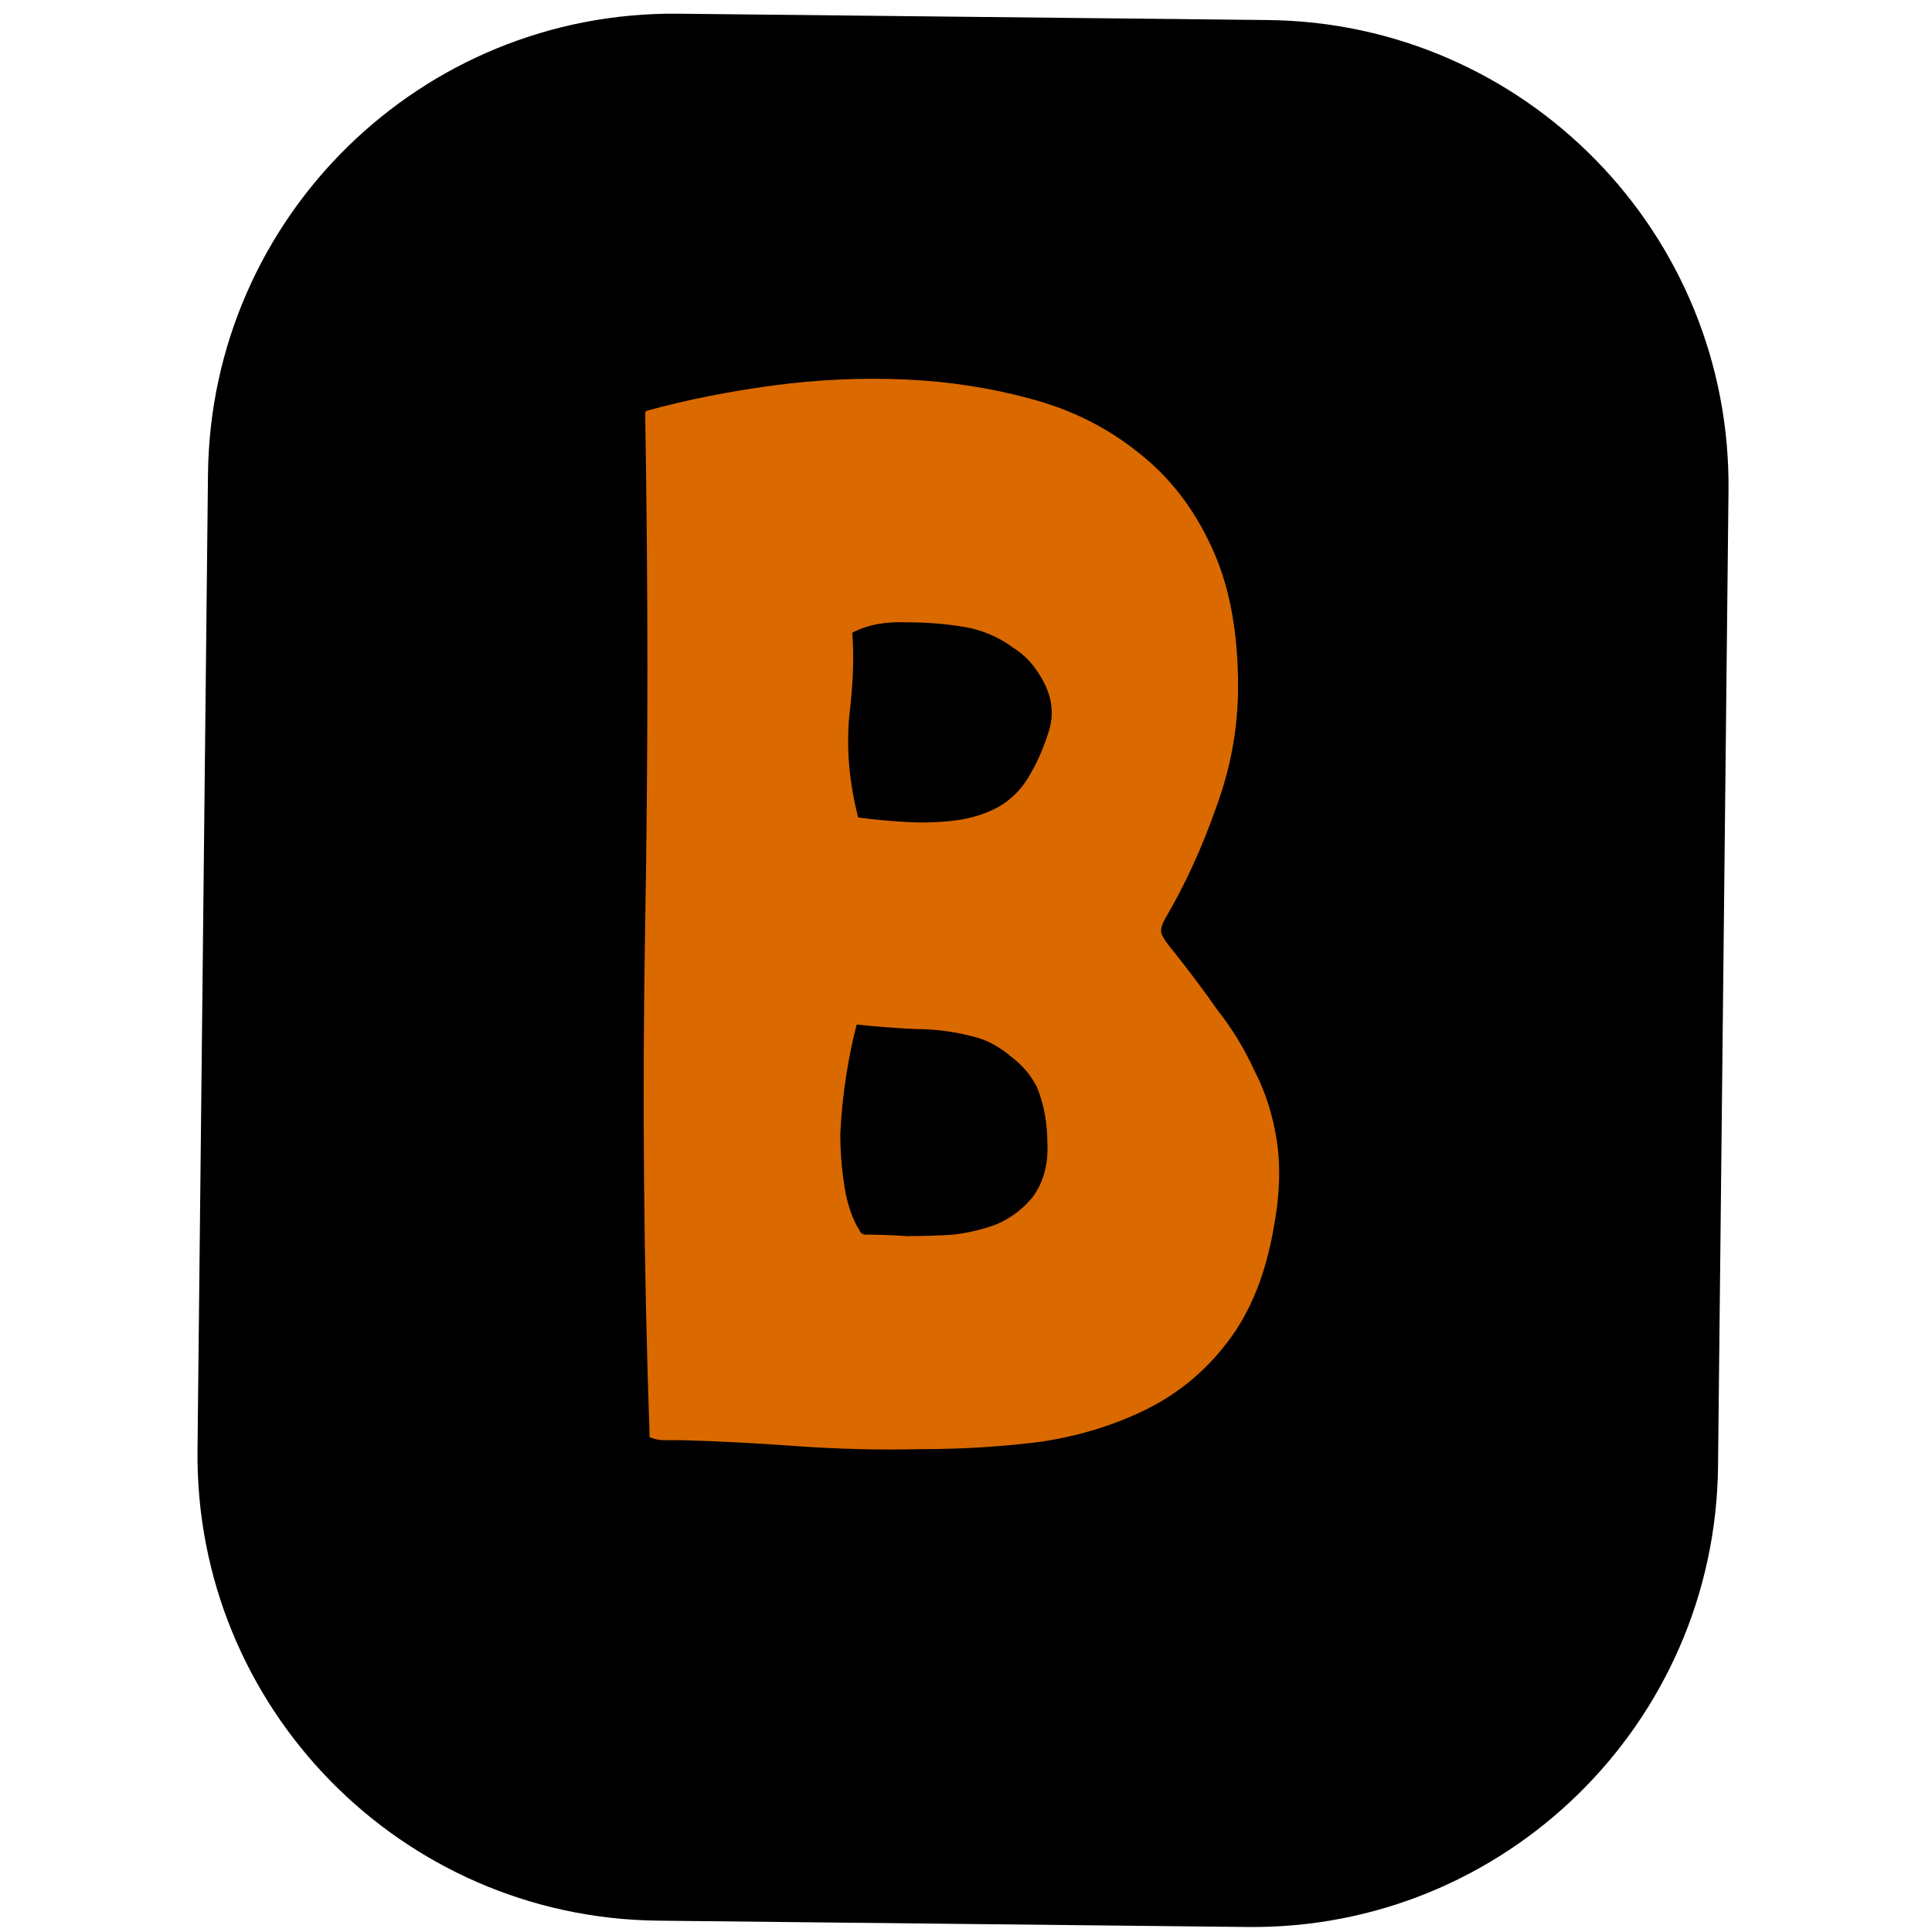
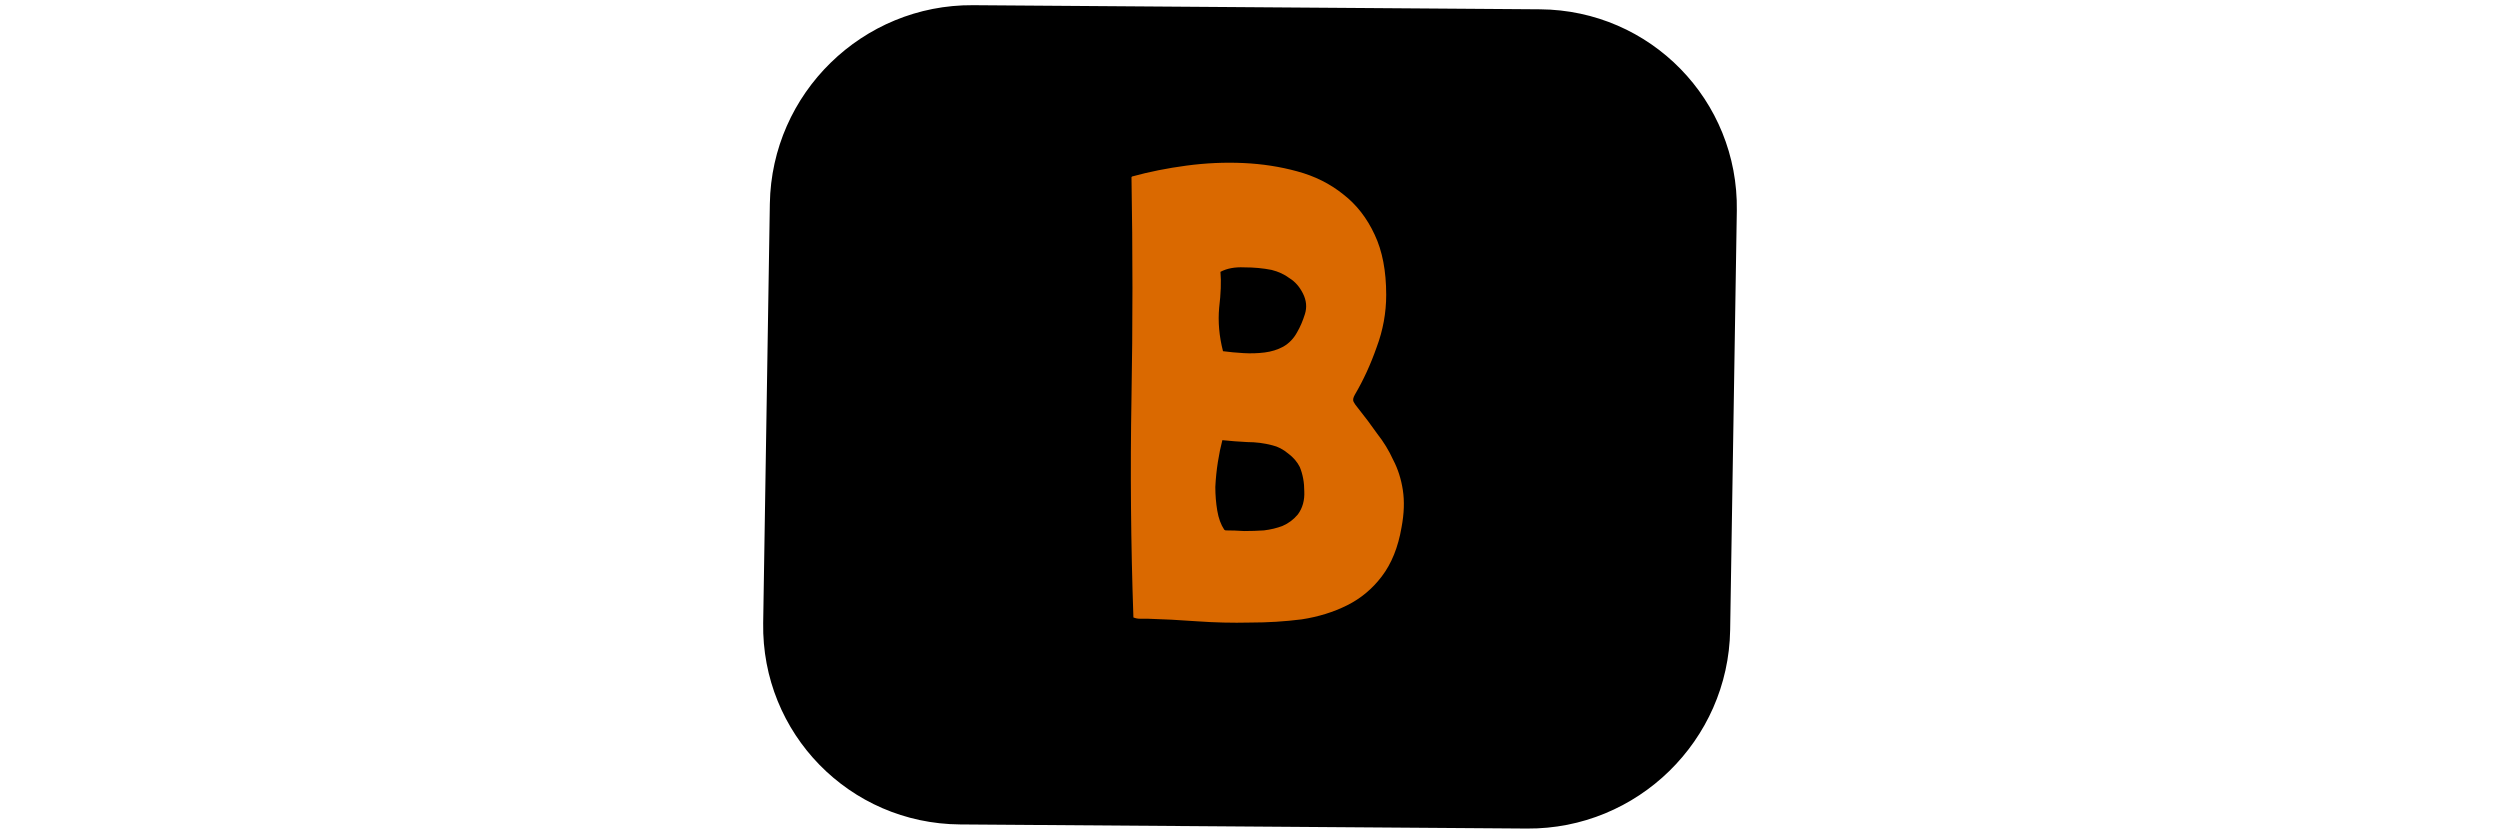
- <svg xmlns="http://www.w3.org/2000/svg" width="31.88" height="32" viewBox="0 0 133 166" fill="none">
-   <path d="M1.682 40.746C1.919 18.655 20.019 0.94 42.109 1.177L92.762 1.722C114.852 1.959 132.568 20.059 132.33 42.149L131.43 126.002C131.193 148.092 113.093 165.808 91.002 165.57L40.35 165.026C18.26 164.789 0.544 146.689 0.782 124.599L1.682 40.746Z" fill="black" />
-   <path d="M83.662 80.352C83.833 80.693 84.131 81.12 84.558 81.632C85.923 83.339 87.203 85.045 88.398 86.752C89.678 88.373 90.745 90.123 91.598 92C92.537 93.792 93.177 95.797 93.518 98.016C93.859 100.235 93.774 102.709 93.262 105.44C92.579 109.451 91.257 112.736 89.294 115.296C87.417 117.771 85.113 119.691 82.382 121.056C79.651 122.421 76.622 123.36 73.294 123.872C69.966 124.299 66.51 124.512 62.926 124.512C59.427 124.597 55.886 124.512 52.302 124.256C48.803 124 45.518 123.829 42.446 123.744C41.934 123.744 41.422 123.744 40.91 123.744C40.483 123.744 40.057 123.659 39.63 123.488C39.118 108.725 38.99 94.091 39.246 79.584C39.502 64.992 39.502 50.272 39.246 35.424L39.374 35.296C42.787 34.357 46.414 33.632 50.254 33.12C54.094 32.608 57.891 32.437 61.646 32.608C65.401 32.779 68.985 33.333 72.398 34.272C75.897 35.211 78.969 36.747 81.614 38.88C84.259 40.928 86.35 43.616 87.886 46.944C89.422 50.187 90.19 54.197 90.19 58.976C90.19 62.56 89.55 66.059 88.27 69.472C87.075 72.885 85.625 76.043 83.918 78.944C83.577 79.541 83.491 80.011 83.662 80.352ZM69.454 105.184C70.649 104.672 71.673 103.904 72.526 102.88C73.465 101.6 73.891 100.064 73.806 98.272C73.806 96.48 73.507 94.859 72.91 93.408C72.398 92.384 71.63 91.488 70.606 90.72C69.582 89.867 68.515 89.312 67.406 89.056C65.785 88.629 64.121 88.416 62.414 88.416C60.707 88.331 59.043 88.203 57.422 88.032C57.081 89.312 56.782 90.763 56.526 92.384C56.27 94.005 56.099 95.669 56.014 97.376C56.014 98.997 56.142 100.576 56.398 102.112C56.654 103.648 57.123 104.928 57.806 105.952L58.062 106.08C59.257 106.08 60.494 106.123 61.774 106.208C63.139 106.208 64.462 106.165 65.742 106.08C67.107 105.909 68.345 105.611 69.454 105.184ZM69.582 69.344C70.777 68.661 71.715 67.68 72.398 66.4C72.995 65.376 73.507 64.181 73.934 62.816C74.361 61.451 74.233 60.085 73.55 58.72C72.867 57.355 71.971 56.331 70.862 55.648C69.838 54.88 68.643 54.325 67.278 53.984C65.571 53.643 63.737 53.472 61.774 53.472C59.897 53.387 58.318 53.685 57.038 54.368C57.209 56.331 57.123 58.72 56.782 61.536C56.526 64.352 56.782 67.253 57.55 70.24C58.83 70.411 60.195 70.539 61.646 70.624C63.097 70.709 64.505 70.667 65.87 70.496C67.235 70.325 68.473 69.941 69.582 69.344Z" fill="#DA6900" />
+ <svg xmlns="http://www.w3.org/2000/svg" width="500" height="166" viewBox="0 0 196 166" fill="none">
+   <path d="M1.969 40.743C2.32 18.654 20.513 0.878 42.604 1.038L156.001 1.861C178.092 2.021 195.715 20.057 195.364 42.146L194.031 126.005C193.68 148.094 175.487 165.87 153.396 165.71L39.999 164.887C17.908 164.727 0.285 146.691 0.636 124.602L1.969 40.743Z" fill="black" />
+   <path d="M118.713 80.352C118.883 80.693 119.182 81.12 119.609 81.632C120.974 83.339 122.254 85.045 123.449 86.752C124.729 88.373 125.795 90.123 126.649 92C127.587 93.792 128.227 95.797 128.569 98.016C128.91 100.235 128.825 102.709 128.313 105.44C127.63 109.451 126.307 112.736 124.345 115.296C122.467 117.771 120.163 119.691 117.433 121.056C114.702 122.421 111.673 123.36 108.345 123.872C105.017 124.299 101.561 124.512 97.977 124.512C94.478 124.597 90.937 124.512 87.353 124.256C83.854 124 80.569 123.829 77.497 123.744C76.985 123.744 76.473 123.744 75.961 123.744C75.534 123.744 75.108 123.659 74.681 123.488C74.169 108.725 74.041 94.091 74.297 79.584C74.553 64.992 74.553 50.272 74.297 35.424L74.425 35.296C77.838 34.357 81.465 33.632 85.305 33.12C89.145 32.608 92.942 32.437 96.697 32.608C100.451 32.779 104.035 33.333 107.449 34.272C110.947 35.211 114.019 36.747 116.665 38.88C119.31 40.928 121.401 43.616 122.937 46.944C124.473 50.187 125.241 54.197 125.241 58.976C125.241 62.56 124.601 66.059 123.321 69.472C122.126 72.885 120.675 76.043 118.969 78.944C118.627 79.541 118.542 80.011 118.713 80.352ZM104.505 105.184C105.699 104.672 106.723 103.904 107.577 102.88C108.515 101.6 108.942 100.064 108.857 98.272C108.857 96.48 108.558 94.859 107.961 93.408C107.449 92.384 106.681 91.488 105.657 90.72C104.633 89.867 103.566 89.312 102.457 89.056C100.835 88.629 99.171 88.416 97.465 88.416C95.758 88.331 94.094 88.203 92.473 88.032C92.132 89.312 91.833 90.763 91.577 92.384C91.321 94.005 91.15 95.669 91.065 97.376C91.065 98.997 91.193 100.576 91.449 102.112C91.705 103.648 92.174 104.928 92.857 105.952L93.113 106.08C94.308 106.08 95.545 106.123 96.825 106.208C98.19 106.208 99.513 106.165 100.793 106.08C102.158 105.909 103.395 105.611 104.505 105.184ZM104.633 69.344C105.827 68.661 106.766 67.68 107.449 66.4C108.046 65.376 108.558 64.181 108.985 62.816C109.411 61.451 109.283 60.085 108.601 58.72C107.918 57.355 107.022 56.331 105.913 55.648C104.889 54.88 103.694 54.325 102.329 53.984C100.622 53.643 98.787 53.472 96.825 53.472C94.948 53.387 93.369 53.685 92.089 54.368C92.26 56.331 92.174 58.72 91.833 61.536C91.577 64.352 91.833 67.253 92.601 70.24C93.881 70.411 95.246 70.539 96.697 70.624C98.147 70.709 99.555 70.667 100.921 70.496C102.286 70.325 103.523 69.941 104.633 69.344Z" fill="#DA6900" />
</svg>
